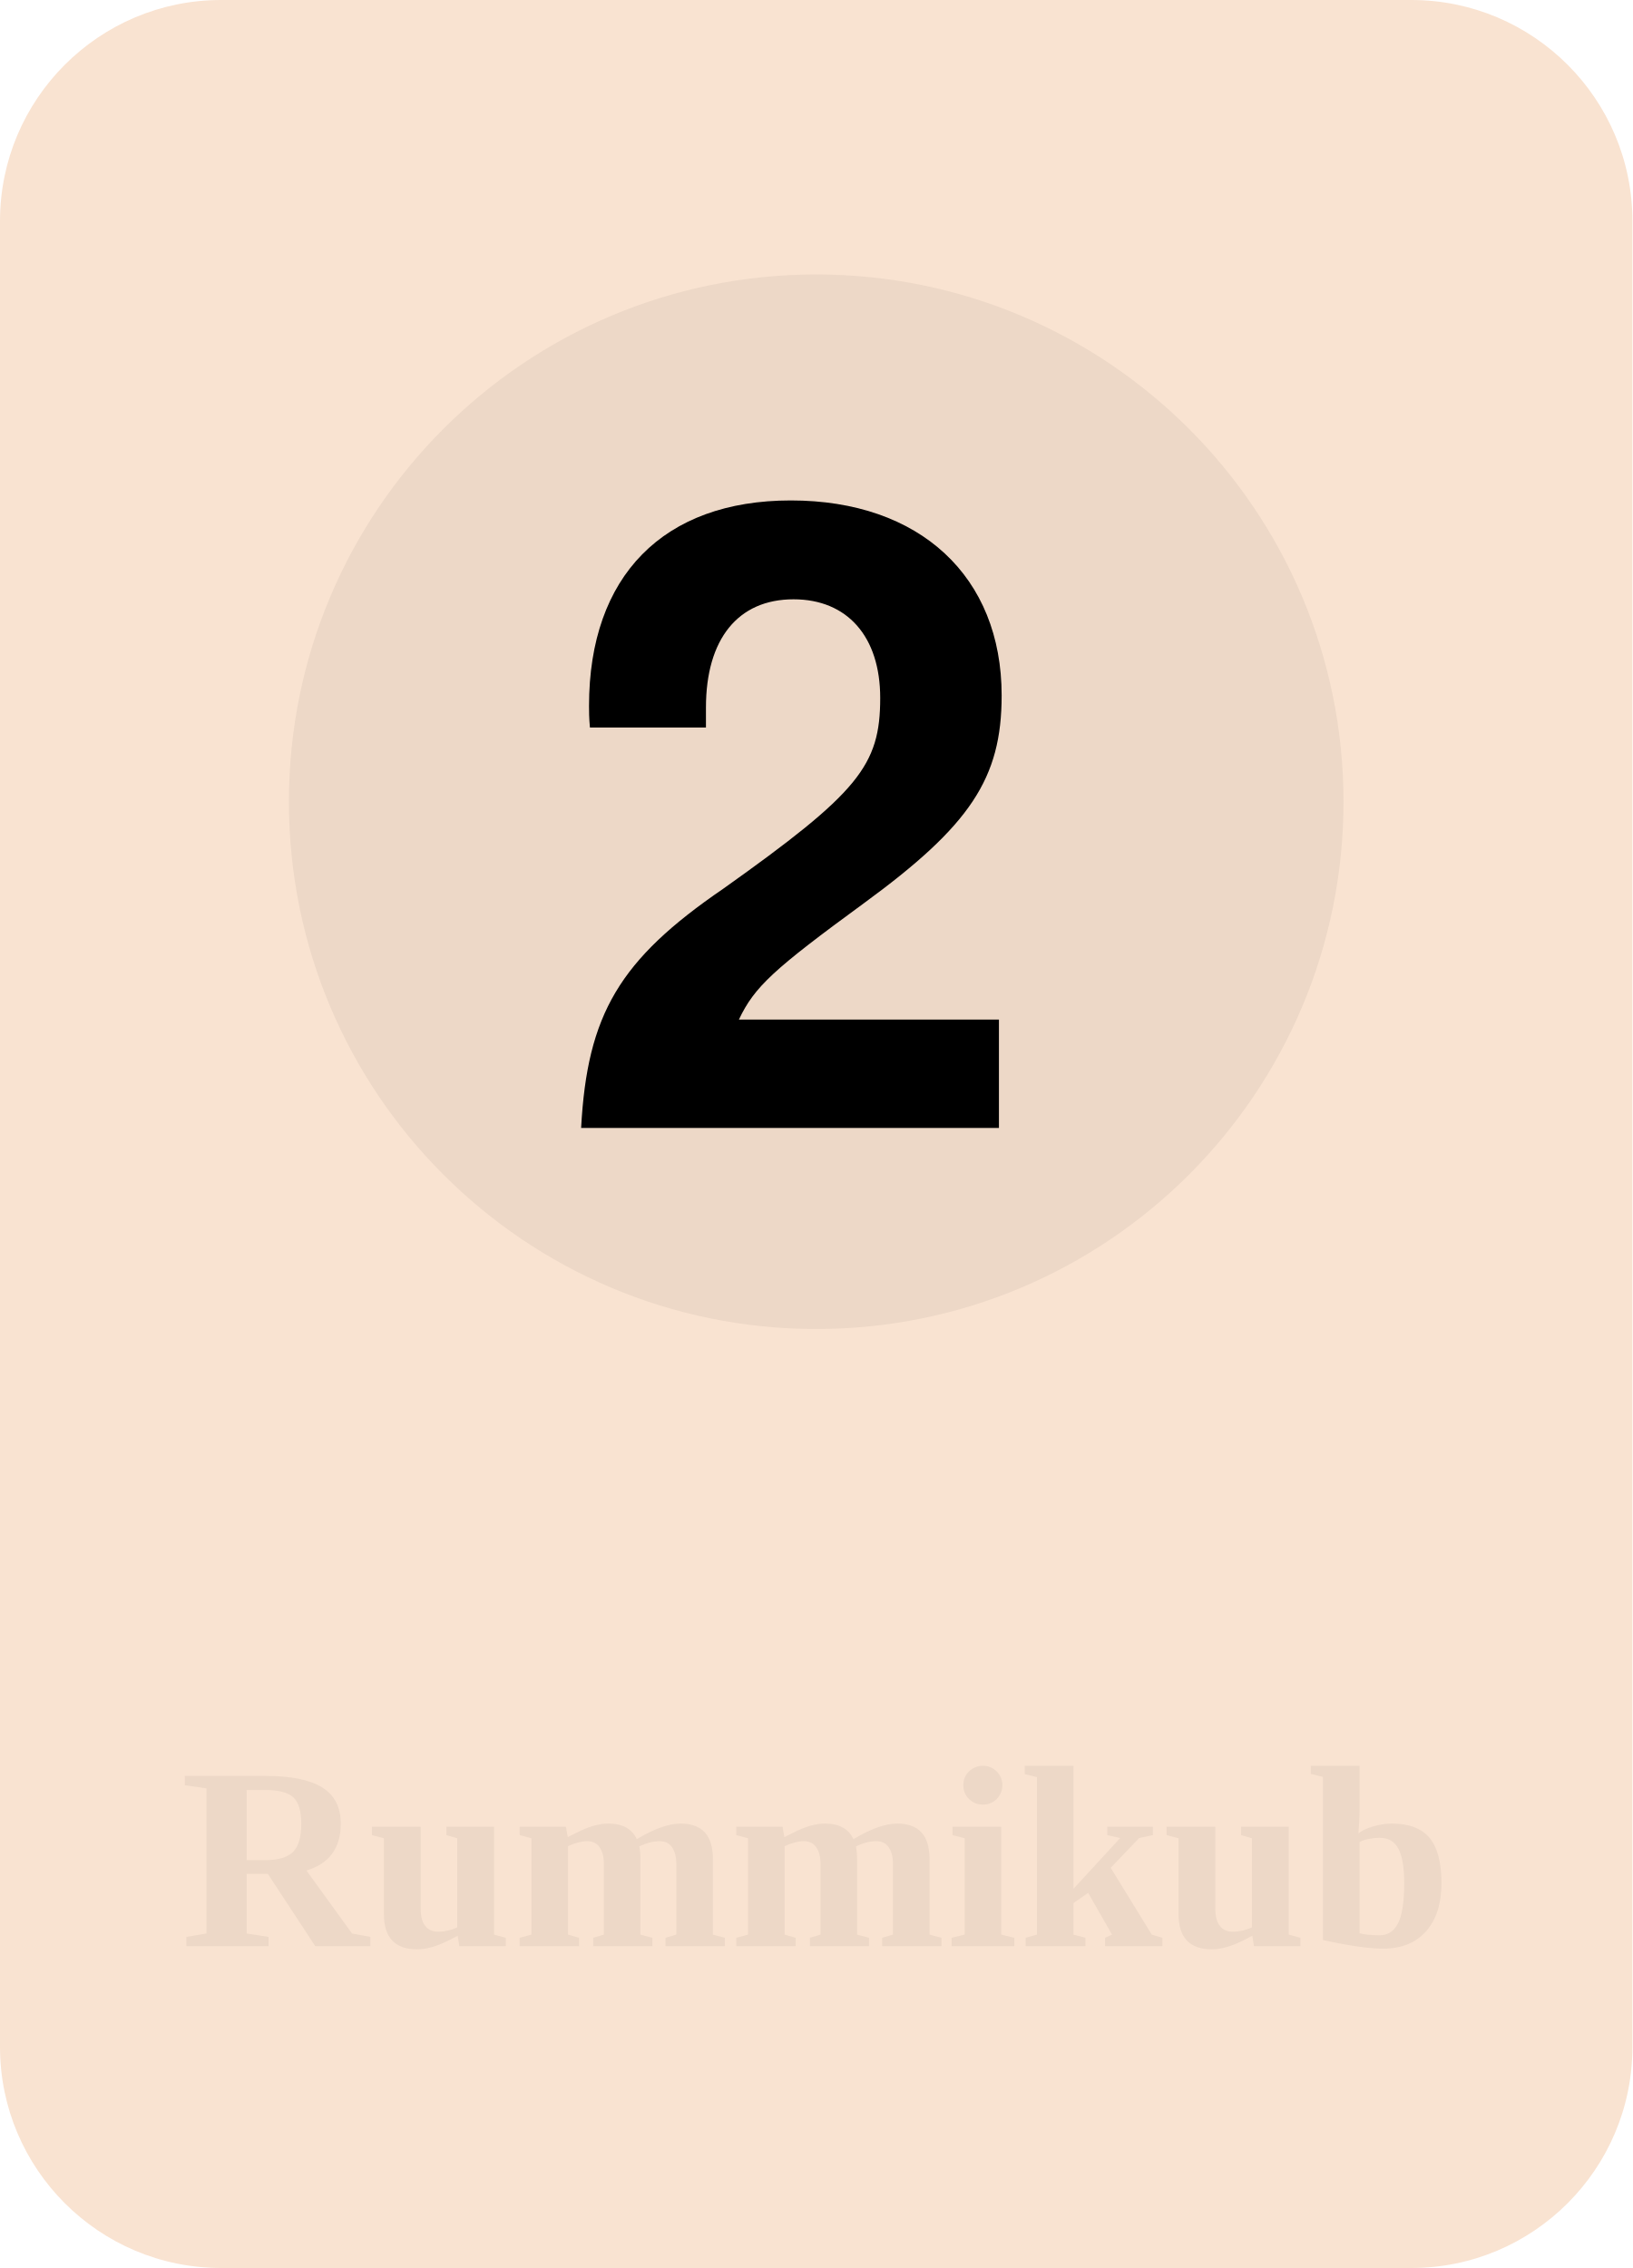
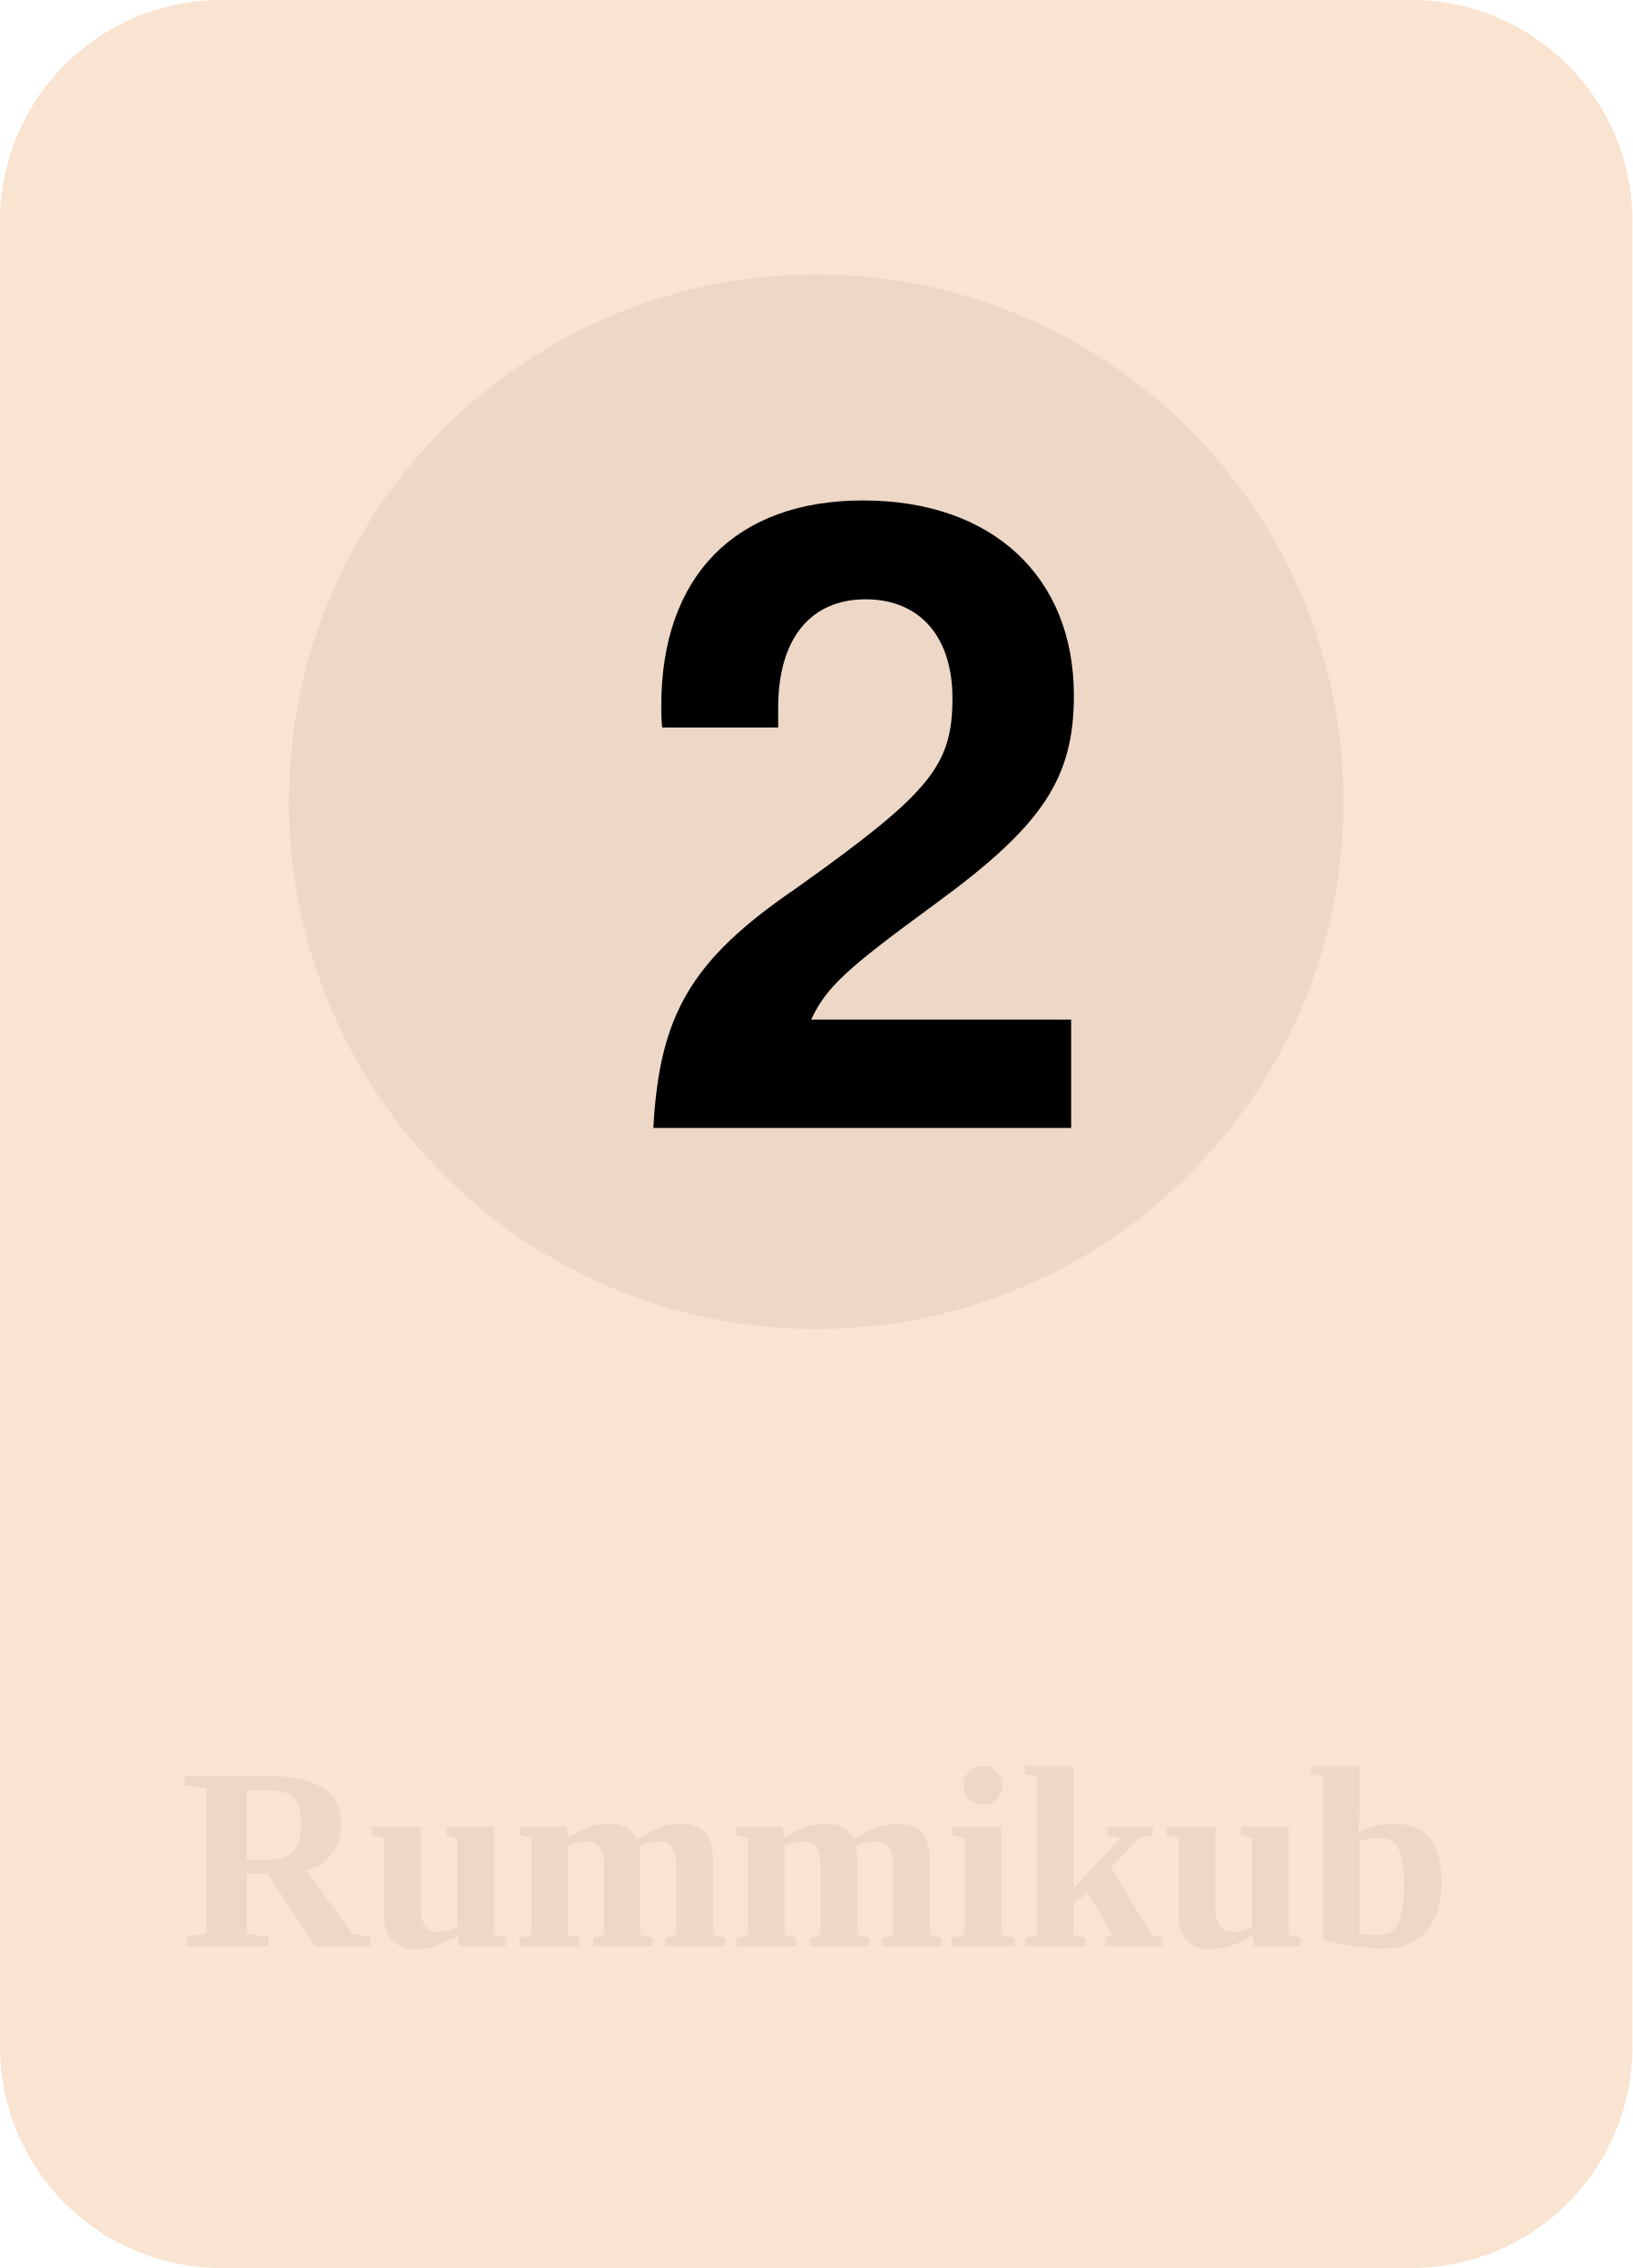
<svg xmlns="http://www.w3.org/2000/svg" id="Layer_1" data-name="Layer 1" viewBox="0 0 113 157">
  <defs>
    <style>.cls-1{fill:#f9e3d1;}.cls-2,.cls-4{fill:#edd8c7;}.cls-3{font-size:60px;font-family:HelveticaNeue-Bold, Helvetica Neue;}.cls-3,.cls-4{font-weight:700;}.cls-4{font-size:18px;font-family:TimesNewRomanPS-BoldMT, Times New Roman;}</style>
  </defs>
  <rect class="cls-1" width="113" height="157" rx="15.31" />
  <circle class="cls-2" cx="56.5" cy="55.5" r="36.5" />
-   <text class="cls-3" transform="translate(38.43 78.08)">2</text>
+   <text class="cls-3" transform="translate(43.43 78.08)">2</text>
  <text class="cls-4" transform="translate(12.48 134.72)">Rummikub</text>
</svg>
